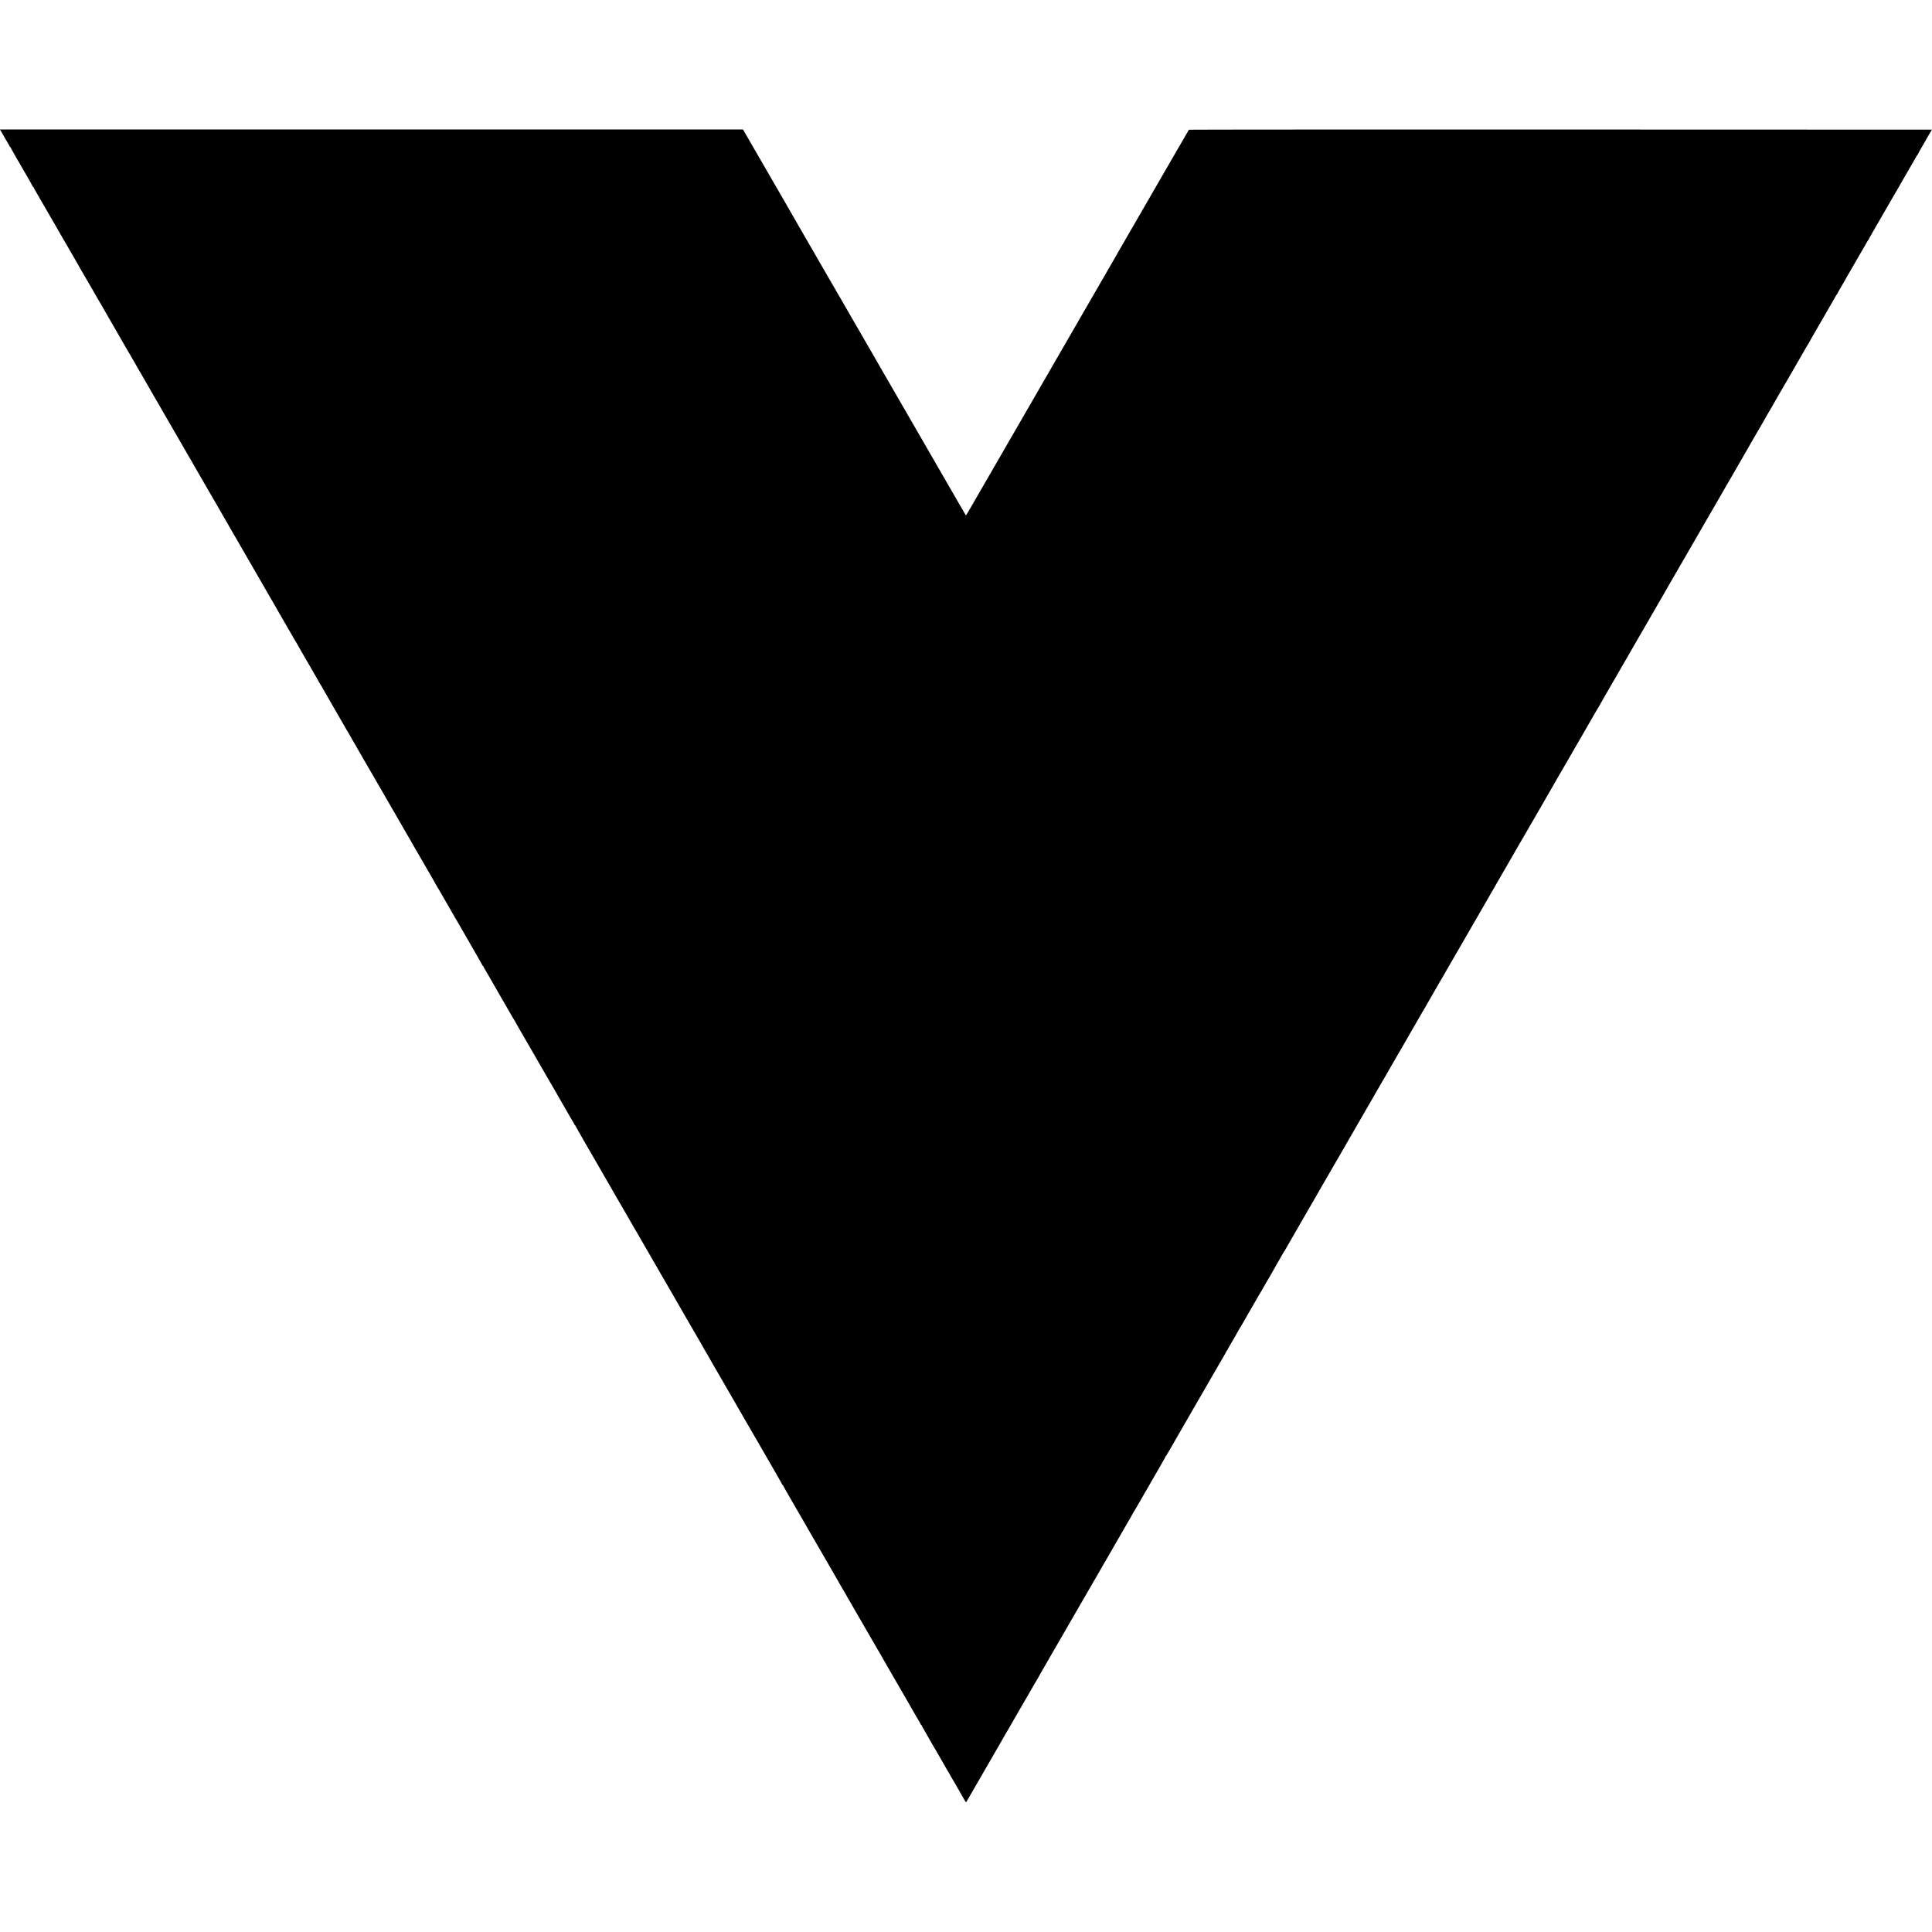
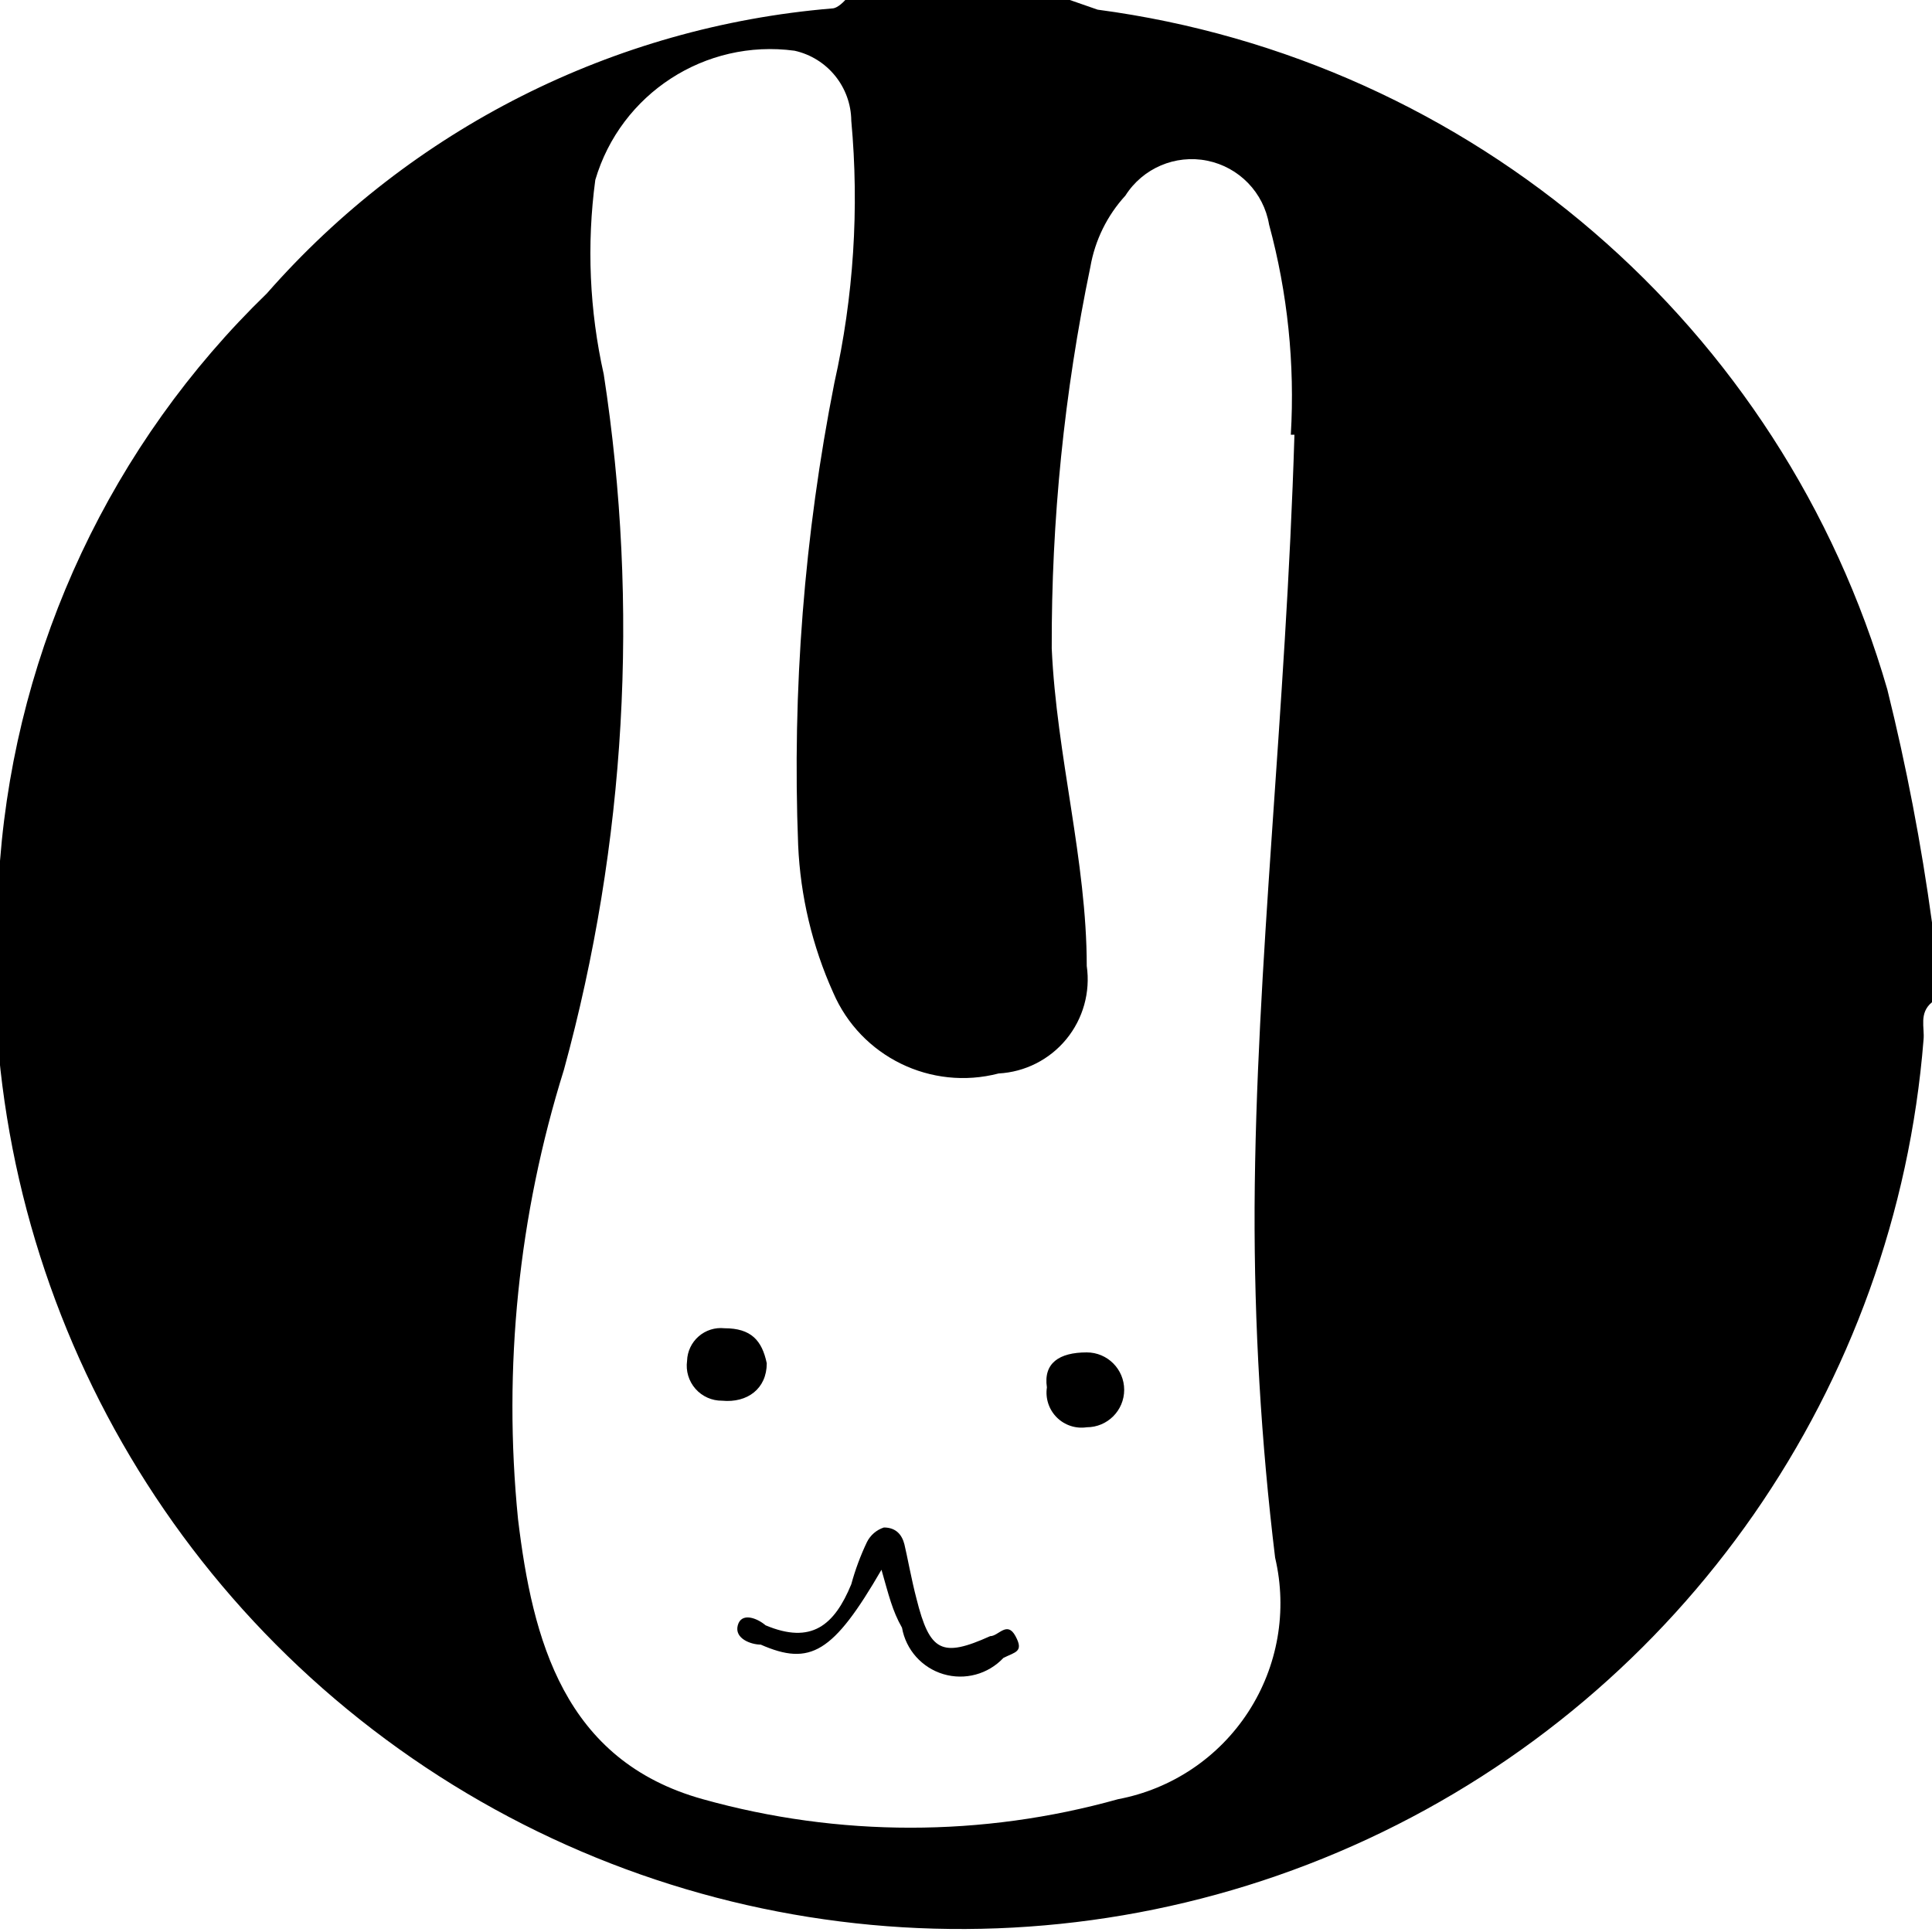
- <svg xmlns="http://www.w3.org/2000/svg" version="1.0" width="16pt" height="16pt" viewBox="0 0 16 16" preserveAspectRatio="xMidYMid meet">
-   <g transform="translate(0,16) scale(0.00032,-0.00032)" fill="#000000" stroke="none">
-     <path d="M18 46618 c45 -75 122 -207 122 -211 0 -2 25 -45 55 -95 30 -50 55 -96 55 -102 0 -5 5 -10 10 -10 6 0 10 -4 10 -9 0 -5 73 -135 161 -288 89 -153 173 -298 187 -323 14 -25 32 -57 41 -72 88 -149 187 -324 189 -335 2 -7 8 -13 13 -13 5 0 9 -4 9 -10 0 -5 46 -89 103 -187 175 -302 490 -846 507 -876 8 -16 20 -36 25 -45 28 -46 290 -498 339 -585 13 -23 74 -129 136 -236 61 -107 123 -215 137 -240 14 -25 29 -50 33 -56 5 -5 23 -37 40 -70 18 -33 38 -67 44 -75 11 -16 21 -33 63 -109 14 -25 29 -50 33 -56 4 -5 21 -35 38 -65 55 -100 261 -455 269 -465 4 -5 14 -21 20 -35 15 -29 41 -75 103 -180 24 -41 52 -88 60 -105 9 -16 57 -100 107 -185 112 -193 362 -626 380 -660 8 -14 23 -38 33 -55 11 -16 23 -37 27 -45 4 -8 26 -46 48 -85 23 -38 53 -90 67 -115 46 -81 64 -113 178 -310 62 -107 121 -210 132 -227 37 -67 56 -99 85 -148 16 -27 32 -57 36 -65 4 -8 15 -27 25 -42 9 -15 53 -89 96 -165 44 -76 177 -307 296 -513 120 -206 268 -463 330 -570 131 -227 117 -203 200 -348 36 -62 73 -125 82 -140 10 -15 21 -34 25 -42 4 -8 20 -37 36 -65 17 -27 38 -65 48 -82 49 -85 64 -111 87 -153 13 -25 28 -49 32 -55 4 -5 78 -134 165 -285 87 -151 166 -288 176 -305 10 -16 26 -43 35 -59 9 -17 125 -217 257 -445 132 -229 253 -441 270 -471 17 -30 45 -79 64 -108 18 -29 33 -54 33 -57 0 -2 20 -37 44 -77 24 -40 123 -212 221 -383 97 -170 190 -330 205 -355 16 -25 39 -65 53 -90 13 -25 81 -144 152 -265 70 -121 137 -238 150 -260 12 -22 37 -65 55 -95 18 -30 43 -73 55 -95 12 -22 48 -85 80 -140 77 -132 163 -280 190 -330 13 -22 71 -123 130 -225 59 -102 116 -199 126 -217 10 -17 29 -50 43 -72 15 -22 26 -43 26 -45 0 -2 27 -50 60 -106 33 -56 60 -103 60 -105 0 -2 55 -98 90 -155 8 -14 182 -316 239 -414 13 -22 45 -79 72 -124 27 -46 49 -86 49 -89 0 -2 14 -24 30 -48 16 -24 30 -46 30 -49 0 -5 74 -135 100 -176 5 -8 24 -42 43 -75 50 -88 58 -101 262 -455 104 -179 199 -345 213 -370 14 -25 28 -49 32 -55 4 -5 17 -26 28 -45 10 -19 62 -109 114 -200 114 -197 133 -230 170 -295 16 -27 33 -57 38 -65 17 -28 96 -165 103 -180 4 -8 16 -28 26 -45 10 -16 77 -131 148 -255 72 -124 181 -313 243 -420 62 -107 121 -209 131 -227 35 -62 323 -560 392 -678 38 -66 83 -145 100 -175 16 -30 33 -59 37 -65 4 -5 17 -27 29 -47 34 -61 56 -100 90 -156 17 -29 31 -55 31 -57 0 -2 17 -32 39 -67 21 -35 134 -229 251 -433 117 -203 235 -407 261 -451 27 -45 49 -85 49 -88 0 -4 8 -19 19 -34 15 -21 200 -341 309 -533 10 -19 33 -58 51 -87 17 -29 31 -54 31 -56 0 -2 25 -44 55 -94 30 -50 55 -95 55 -98 0 -4 6 -15 14 -23 7 -9 27 -41 43 -71 17 -30 170 -297 342 -594 171 -296 311 -542 311 -547 0 -5 5 -9 10 -9 6 0 10 -4 10 -10 0 -5 22 -47 49 -92 27 -46 58 -99 68 -118 24 -43 81 -140 93 -160 5 -8 66 -114 135 -235 69 -121 130 -227 135 -235 12 -21 259 -447 283 -490 10 -19 28 -47 38 -62 11 -14 19 -29 19 -32 0 -3 37 -69 83 -148 99 -170 305 -526 337 -583 13 -22 31 -53 41 -70 11 -16 22 -37 26 -45 7 -14 82 -146 103 -180 14 -24 181 -311 205 -355 13 -22 46 -80 75 -130 29 -49 64 -110 78 -135 14 -25 51 -88 82 -140 31 -52 59 -102 63 -110 4 -8 18 -33 31 -55 205 -353 284 -489 309 -535 17 -30 45 -78 62 -106 18 -28 36 -60 39 -72 4 -12 12 -22 17 -22 5 0 9 -4 9 -10 0 -5 109 -197 241 -427 133 -230 250 -431 259 -448 51 -90 222 -385 280 -485 37 -63 78 -135 92 -160 14 -25 67 -117 118 -205 51 -88 101 -175 111 -193 34 -58 55 -95 149 -257 51 -88 101 -173 110 -190 9 -16 76 -131 147 -255 72 -124 140 -241 151 -260 61 -108 281 -489 355 -615 38 -66 77 -133 87 -150 35 -63 91 -161 100 -175 14 -23 99 -169 128 -220 54 -97 135 -235 142 -245 4 -5 20 -32 35 -60 26 -48 238 -416 276 -480 10 -16 26 -46 37 -65 30 -53 382 -661 403 -695 10 -16 22 -37 26 -45 4 -8 26 -48 50 -88 24 -41 43 -75 43 -77 0 -2 22 -40 50 -85 27 -45 50 -84 50 -86 0 -3 38 -69 83 -147 84 -142 302 -520 340 -587 10 -19 34 -60 52 -90 18 -30 44 -75 57 -100 14 -25 45 -79 70 -120 25 -41 56 -96 70 -121 14 -25 77 -133 138 -240 62 -107 122 -210 132 -229 25 -43 310 -535 337 -581 11 -19 26 -45 34 -59 17 -32 238 -414 266 -460 11 -19 24 -41 28 -49 3 -7 75 -133 160 -278 84 -146 153 -269 153 -274 0 -5 5 -9 10 -9 6 0 10 -4 10 -10 0 -5 82 -150 181 -322 182 -314 201 -346 240 -415 12 -21 80 -139 152 -263 71 -124 141 -245 155 -270 14 -25 28 -49 32 -55 6 -8 145 -248 220 -380 37 -66 209 -362 229 -395 11 -19 24 -42 28 -49 4 -8 67 -118 140 -243 73 -125 133 -230 133 -233 0 -2 15 -28 33 -57 19 -29 47 -78 64 -108 17 -30 53 -93 79 -139 53 -90 82 -141 157 -272 82 -142 115 -199 381 -659 142 -245 268 -463 281 -485 12 -22 71 -125 132 -230 60 -104 172 -298 248 -430 76 -132 146 -253 156 -270 11 -16 22 -36 26 -44 3 -8 30 -54 60 -103 29 -49 53 -91 53 -93 0 -3 18 -34 40 -70 22 -36 40 -67 40 -69 0 -2 37 -66 81 -142 45 -77 98 -168 119 -204 20 -36 47 -81 58 -100 12 -19 27 -47 33 -62 6 -16 15 -28 20 -28 5 0 9 -4 9 -9 0 -6 63 -118 140 -251 77 -133 140 -243 140 -245 0 -2 18 -33 41 -70 22 -37 49 -83 60 -101 10 -19 29 -51 40 -71 25 -45 109 -189 126 -218 7 -11 17 -29 22 -40 6 -11 22 -38 35 -60 14 -22 37 -62 52 -90 14 -27 35 -62 45 -77 11 -14 19 -29 19 -32 0 -3 18 -35 40 -71 22 -36 40 -67 40 -69 0 -2 19 -35 42 -72 23 -38 55 -94 72 -124 26 -47 139 -244 171 -298 6 -9 21 -36 34 -60 28 -48 37 -51 51 -19 6 12 19 36 29 52 10 17 27 46 38 65 11 19 104 181 208 360 103 179 199 345 213 370 14 25 42 74 64 109 21 34 38 65 38 67 0 2 18 33 40 69 22 36 40 67 40 69 0 3 177 310 199 346 16 26 136 234 140 244 2 5 25 44 52 88 27 44 49 81 49 84 0 2 18 34 40 70 22 36 40 67 40 69 0 2 20 36 43 77 35 58 169 289 297 513 9 17 50 86 90 155 40 69 86 150 103 180 16 30 35 62 41 70 6 8 16 24 22 35 35 64 72 129 167 293 59 100 116 199 127 220 11 20 30 53 41 72 43 72 1070 1850 1121 1940 14 25 65 113 113 195 48 83 96 166 107 185 10 19 28 50 38 68 11 18 73 124 137 235 64 111 175 303 246 427 71 124 173 299 225 390 52 91 116 202 143 248 27 45 49 85 49 89 0 4 6 14 14 22 7 9 28 43 46 76 26 47 251 436 378 655 11 19 29 51 40 70 11 19 101 176 201 348 99 172 181 317 181 323 0 5 5 9 10 9 6 0 10 5 10 11 0 6 8 23 18 37 11 15 32 52 49 82 16 30 130 228 253 440 122 212 234 405 248 430 13 25 39 70 57 100 39 65 69 117 130 225 25 44 50 87 55 95 12 19 78 134 220 380 61 107 129 224 150 260 161 277 222 382 246 425 15 28 47 83 71 123 24 41 43 78 43 83 0 5 4 9 8 9 4 0 13 12 19 28 7 15 23 45 36 67 66 110 277 478 277 483 0 3 6 13 14 21 7 9 27 41 43 71 17 30 45 80 63 110 34 57 375 649 394 685 6 11 16 27 22 35 6 8 26 42 44 75 18 33 41 74 51 90 10 17 24 41 32 55 54 97 72 128 88 152 11 14 19 28 19 30 0 3 79 141 175 308 96 167 175 305 175 308 0 3 6 13 14 21 7 9 26 39 41 66 33 60 276 483 338 587 24 40 46 80 50 88 4 8 13 24 20 35 14 23 95 163 125 215 11 19 52 91 92 160 40 69 80 139 90 155 9 17 103 179 207 360 105 182 200 346 211 365 103 181 463 802 489 845 7 11 15 27 19 35 4 8 29 51 55 95 64 110 828 1433 848 1470 9 17 24 41 33 55 9 14 29 48 45 77 15 28 52 93 82 145 30 51 62 107 71 123 17 30 231 398 400 690 51 88 103 179 115 202 12 23 26 48 32 55 6 7 24 38 40 68 17 30 61 107 98 170 37 63 84 144 103 180 19 36 41 72 48 81 8 8 14 18 14 21 0 4 27 51 59 106 32 55 72 124 89 154 16 29 71 125 122 213 51 88 104 180 118 205 13 25 28 50 32 55 4 6 17 26 28 45 11 19 45 80 77 135 31 55 66 116 77 135 11 19 88 152 171 295 401 694 620 1072 650 1125 11 19 87 152 170 295 83 143 158 273 166 288 9 16 21 36 26 45 6 9 31 52 55 96 25 43 54 94 66 115 11 20 95 164 186 321 91 157 173 299 182 315 9 17 26 46 37 65 12 19 66 114 121 210 56 96 108 186 117 200 8 14 24 40 34 59 24 45 383 664 412 713 5 9 17 29 26 45 15 28 120 210 241 419 36 61 68 117 72 125 4 8 12 23 19 34 35 57 245 420 262 453 11 20 35 61 53 90 17 29 32 54 32 56 0 3 28 51 62 108 33 57 70 119 80 138 10 19 23 42 28 50 5 8 32 53 59 100 27 47 149 258 271 470 122 212 234 405 248 430 30 53 62 108 80 135 6 11 15 27 19 35 4 8 85 150 181 315 96 165 187 323 202 350 31 56 116 202 130 225 5 8 25 42 43 75 19 33 92 159 162 280 149 257 157 271 202 350 19 33 38 67 43 75 9 14 228 392 275 475 12 22 55 96 95 165 40 69 80 139 90 155 24 42 202 350 221 383 9 15 27 47 41 72 14 25 75 131 136 236 61 106 121 210 134 232 99 172 271 470 279 482 5 8 23 40 40 70 18 30 81 141 142 245 60 105 121 210 135 235 14 25 71 124 127 220 56 96 143 247 194 335 51 88 96 167 102 175 14 24 180 311 204 355 23 43 340 590 356 615 5 8 50 87 101 175 171 301 517 898 582 1008 25 43 46 81 46 83 0 2 12 23 27 47 14 23 40 67 56 97 16 30 35 62 42 70 7 8 15 22 18 30 4 8 20 38 37 65 16 28 33 57 37 65 6 12 111 196 143 250 5 8 55 95 112 193 57 98 113 195 126 215 12 20 27 46 32 57 6 11 14 27 20 35 5 8 76 130 156 270 80 140 165 287 187 325 23 39 52 90 66 115 13 25 30 52 37 61 8 8 14 18 14 21 0 4 41 77 92 165 50 87 175 302 276 478 101 176 208 360 236 408 28 49 67 117 86 152 19 35 41 70 48 77 6 6 12 15 12 19 0 7 124 224 167 291 12 21 23 40 23 42 0 2 21 40 46 83 26 43 55 92 64 109 54 95 327 568 354 614 19 30 45 75 59 100 71 128 82 145 89 148 4 2 8 8 8 13 0 5 42 82 94 172 311 538 496 858 518 897 14 25 40 70 58 100 18 30 42 71 53 90 10 19 79 139 152 265 73 127 142 246 153 265 10 19 43 76 72 125 29 50 63 108 75 130 65 116 80 140 87 143 4 2 8 8 8 12 0 8 114 212 140 250 6 8 14 24 20 35 5 11 54 97 108 190 l100 170 -9611 3 c-5286 1 -9614 -1 -9618 -5 -5 -6 -419 -719 -619 -1068 -89 -155 -267 -463 -323 -560 -38 -66 -81 -140 -95 -165 -31 -56 -263 -457 -526 -910 -110 -190 -224 -388 -254 -440 -29 -52 -61 -109 -71 -125 -23 -39 -243 -420 -268 -465 -11 -19 -204 -352 -428 -740 -224 -388 -477 -826 -563 -975 -85 -148 -185 -322 -222 -385 -37 -63 -120 -207 -185 -320 -65 -113 -177 -306 -248 -430 -72 -124 -172 -297 -222 -385 -51 -88 -142 -245 -202 -350 -131 -226 -247 -427 -408 -705 -65 -113 -249 -432 -410 -710 -160 -278 -388 -673 -506 -877 -118 -205 -216 -373 -219 -373 -3 0 -52 82 -109 183 -58 100 -144 250 -192 332 -95 164 -402 696 -647 1120 -85 149 -228 396 -317 550 -212 365 -982 1700 -1008 1745 -10 19 -43 76 -72 125 -29 50 -64 110 -77 135 -14 25 -63 110 -110 190 -47 80 -96 165 -110 190 -14 25 -99 171 -188 325 -89 154 -174 300 -188 325 -13 25 -64 113 -112 195 -48 83 -140 242 -205 355 -65 113 -183 317 -263 454 -79 137 -152 264 -163 282 -50 89 -335 583 -354 614 -12 19 -34 58 -50 85 -15 28 -129 226 -253 440 -124 215 -235 408 -247 430 -12 22 -69 121 -127 220 -58 99 -226 389 -373 645 -148 256 -324 561 -392 678 -67 117 -134 232 -147 255 -13 23 -33 59 -46 80 l-22 37 -9615 0 -9615 0 20 -32z" />
-   </g>
+ <svg xmlns="http://www.w3.org/2000/svg" id="圖層_1" data-name="圖層 1" viewBox="0 0 16 16">
+   <path d="M7,0H8.86l.23.08a7.89,7.89,0,0,1,6.54,5.63A18.24,18.24,0,0,1,16,7.64V8.3c-.11.09-.06.21-.07.31A8,8,0,1,1,0,7.13a7.34,7.34,0,0,1,2.21-4.7A7,7,0,0,1,6.89.07C6.94.07,7,0,7,0Zm3.69,3.6a5.43,5.43,0,0,0-.18-1.74.65.65,0,0,0-1.19-.24,1.17,1.17,0,0,0-.29.59,15.26,15.26,0,0,0-.32,3.16C8.75,6.26,9,7.13,9,8a.78.78,0,0,1-.73.89,1.17,1.17,0,0,1-1.37-.67A3.33,3.33,0,0,1,6.61,7a16.42,16.42,0,0,1,.3-3.83A7,7,0,0,0,7.05,1,.6.6,0,0,0,6.58.42,1.51,1.51,0,0,0,4.93,1.49,4.58,4.58,0,0,0,5,3.1a13.83,13.83,0,0,1-.33,5.76,9.35,9.35,0,0,0-.38,3.72c.12,1,.38,2,1.53,2.32a6.38,6.38,0,0,0,3.44,0,1.65,1.65,0,0,0,1.3-2,23.39,23.39,0,0,1-.17-2.9C10.4,8,10.65,5.91,10.72,3.6Z" />
+   <path d="M7.3,13c-.4.69-.59.8-1,.62-.08,0-.22-.05-.19-.16s.16-.06.23,0c.38.16.57,0,.71-.34a2.09,2.09,0,0,1,.13-.35.24.24,0,0,1,.14-.12c.1,0,.15.06.17.14s.06.3.1.45c.11.44.21.49.61.31.07,0,.14-.13.21,0s0,.13-.1.18a.49.49,0,0,1-.84-.25C7.39,13.34,7.36,13.21,7.3,13Z" />
+   <path d="M6.35,11.29c0,.21-.16.33-.37.31a.29.29,0,0,1-.29-.33A.28.28,0,0,1,6,11C6.22,11,6.31,11.1,6.35,11.29Z" />
+   <path d="M9,11.2a.31.31,0,0,1,0,.62.29.29,0,0,1-.33-.33C8.64,11.29,8.77,11.2,9,11.2Z" />
</svg>
